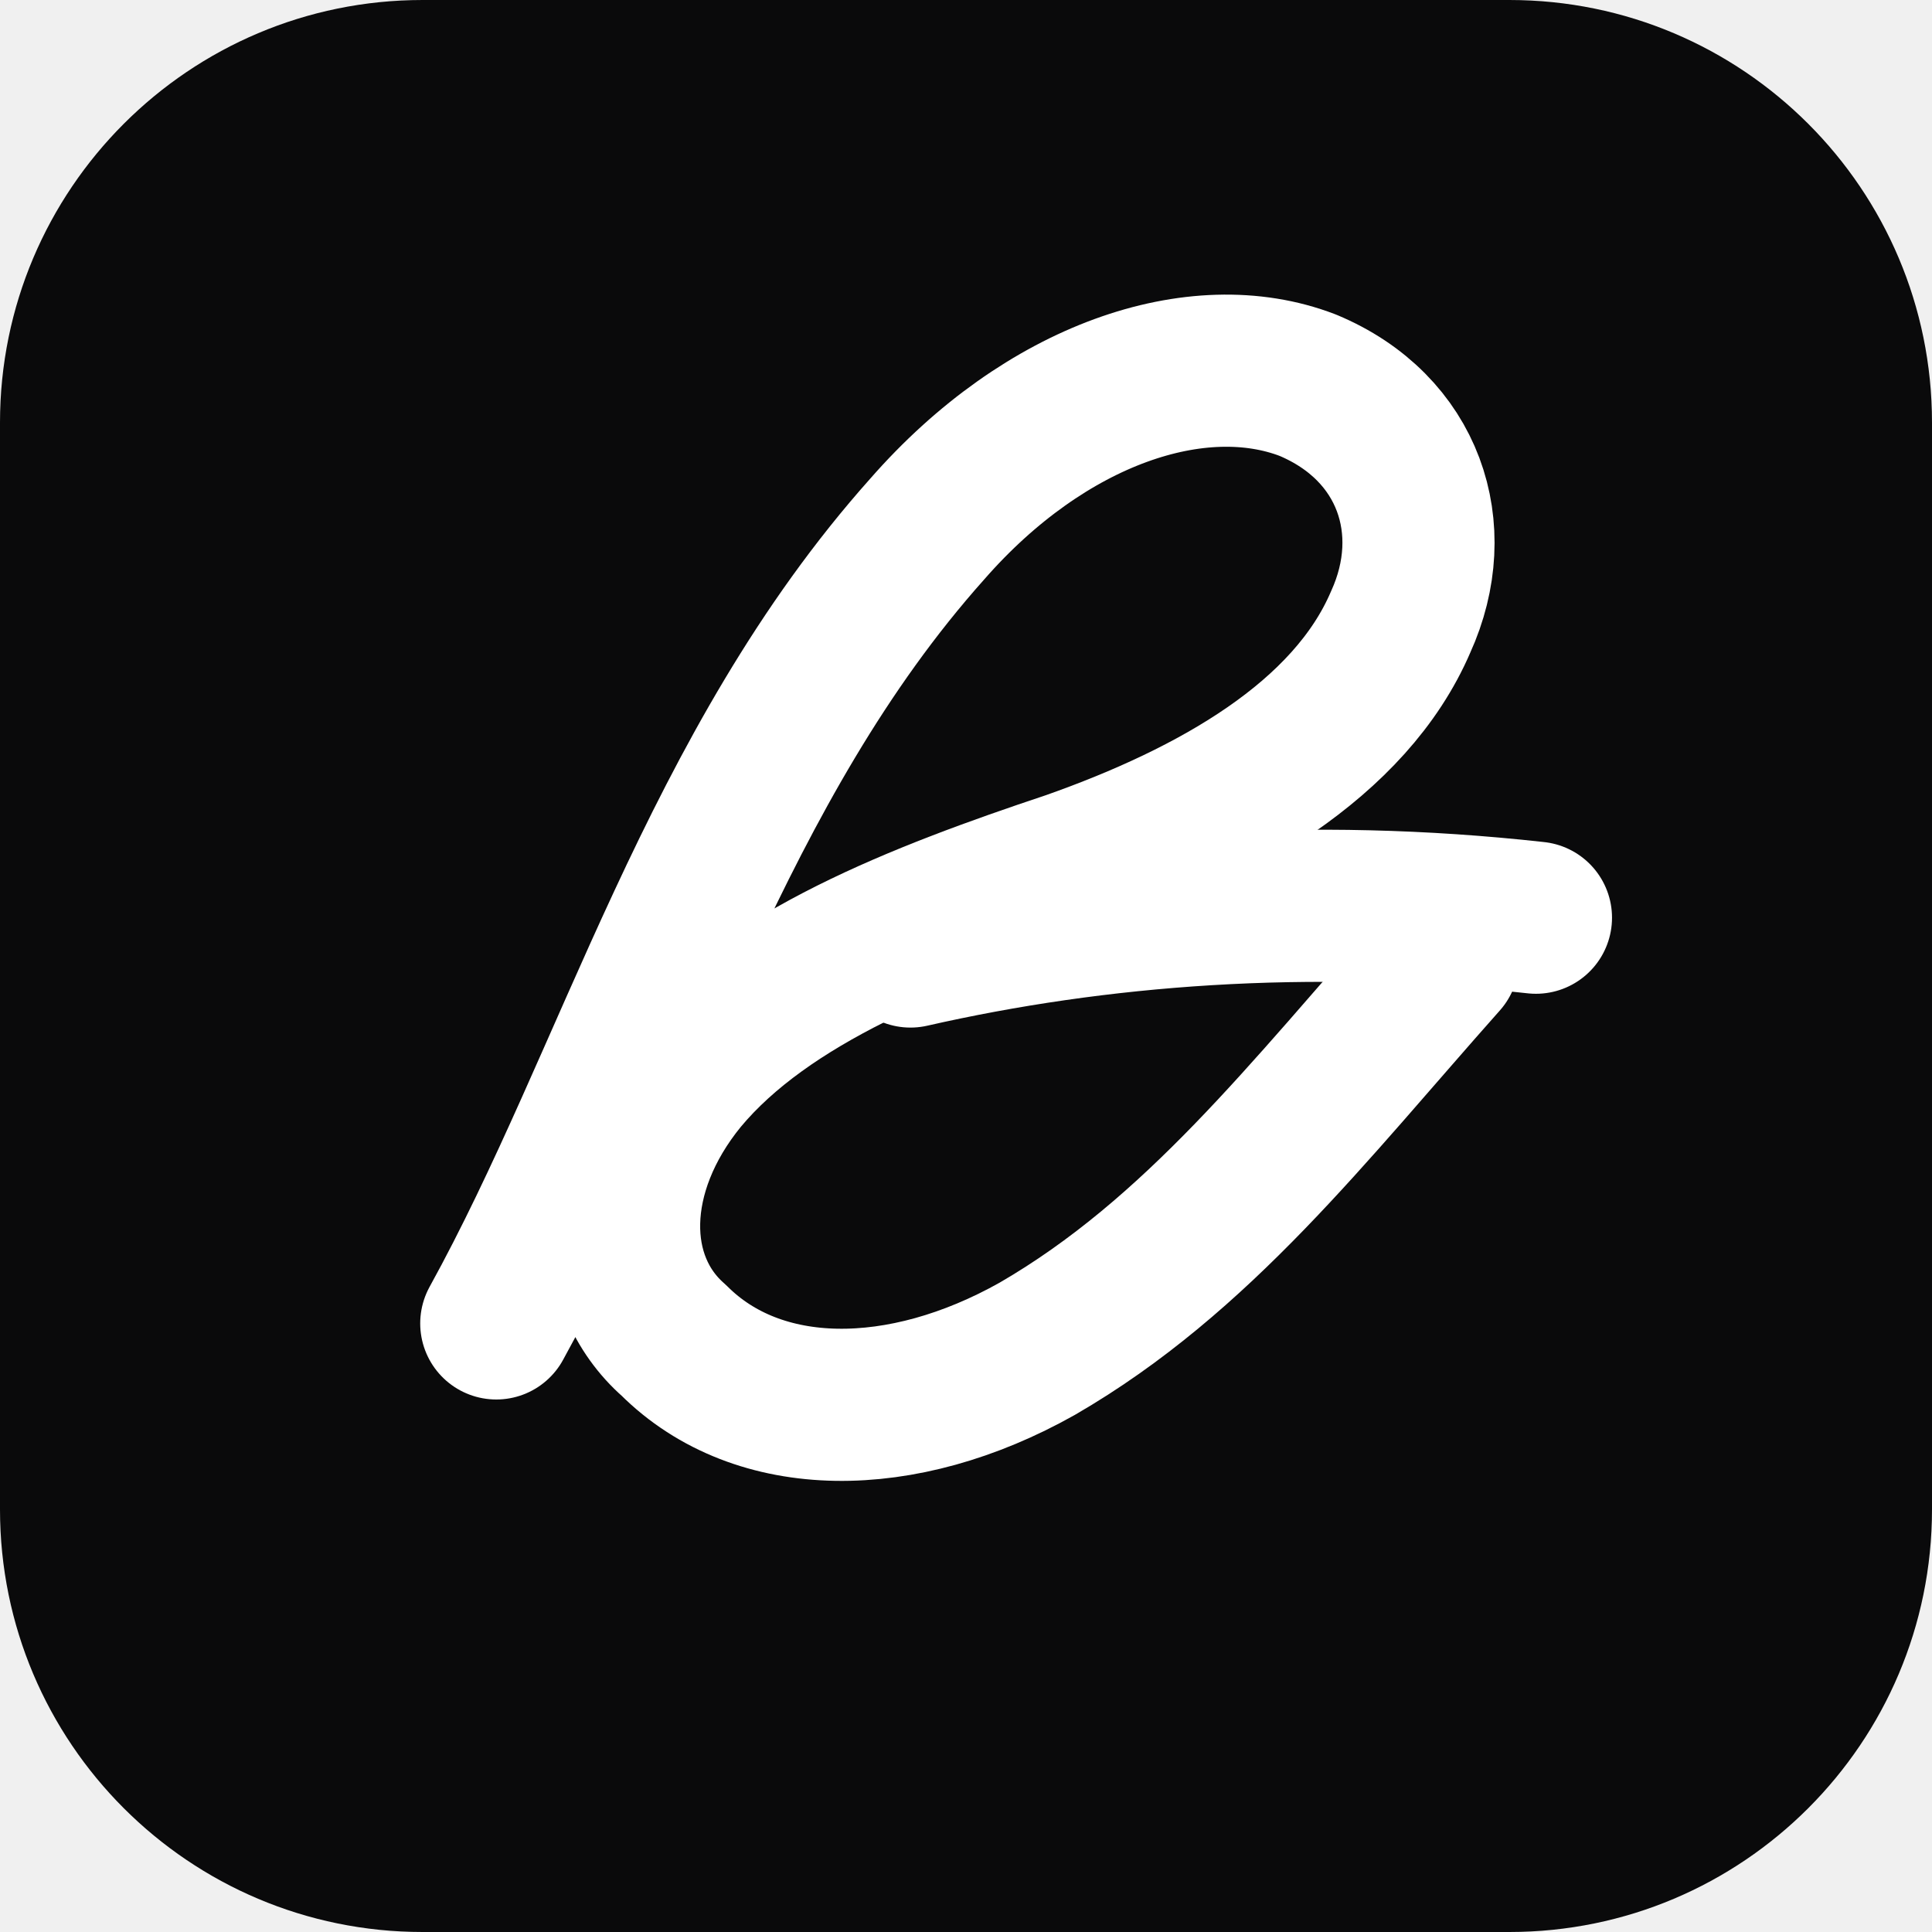
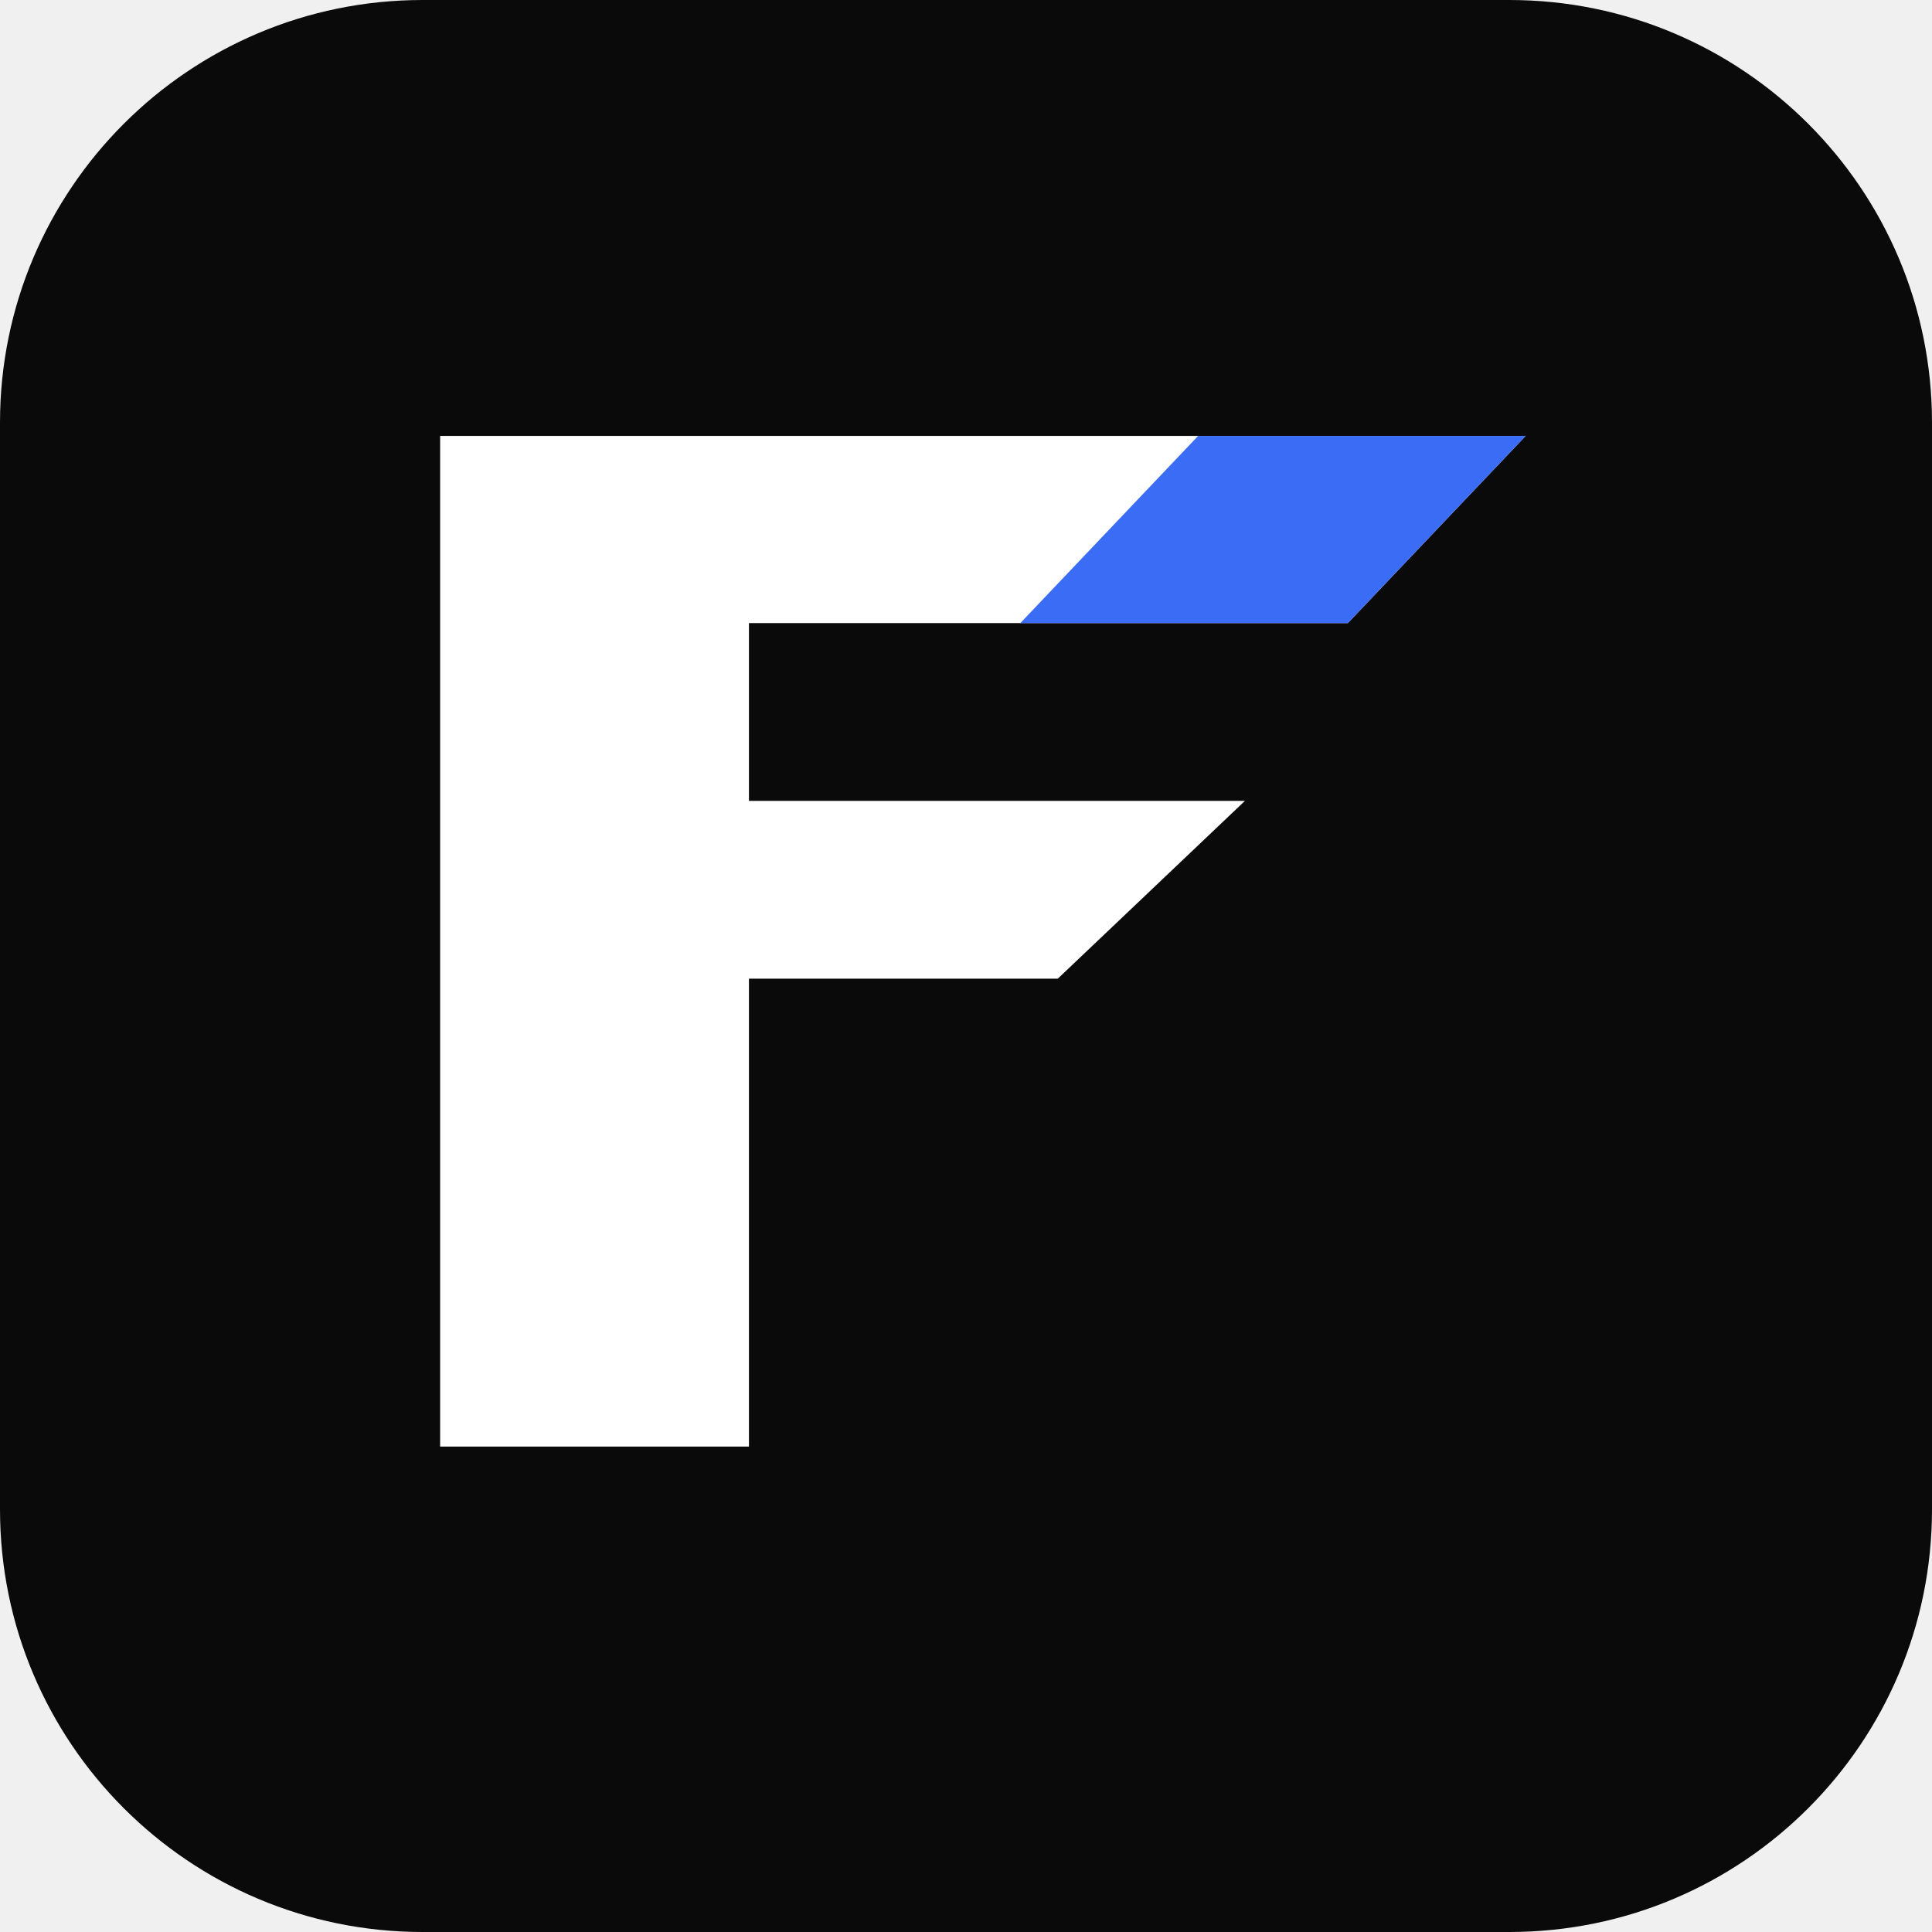
<svg xmlns="http://www.w3.org/2000/svg" viewBox="0 0 64 64" fill="none">
  <rect width="64" height="64" rx="14" fill="#0a0a0b" />
-   <g transform="translate(10 8) scale(0.28)">
-     <path d="M23 128 C39 99 49 62 74 34 C88 18 106 12 119 17 C131 22 135 34 130 45 C124 59 108 68 91 74 C73 80 55 87 45 99 C36 110 36 123 44 130 C54 140 71 140 87 131 C106 120 119 103 135 85" stroke="#ffffff" stroke-width="18" stroke-linecap="round" stroke-linejoin="round" fill="none" />
-     <path d="M72 84 C94 79 119 77 146 80" stroke="#ffffff" stroke-width="18" stroke-linecap="round" fill="none" />
+   <g transform="translate(9 7) scale(0.31)">
+     <path d="M18 132V24h116l-19 20H51v19h53L84 82H51v50H18Z" fill="#ffffff" />
+     <path d="M99 24h35l-19 20H80z" fill="#3B6CF6" />
  </g>
</svg>
